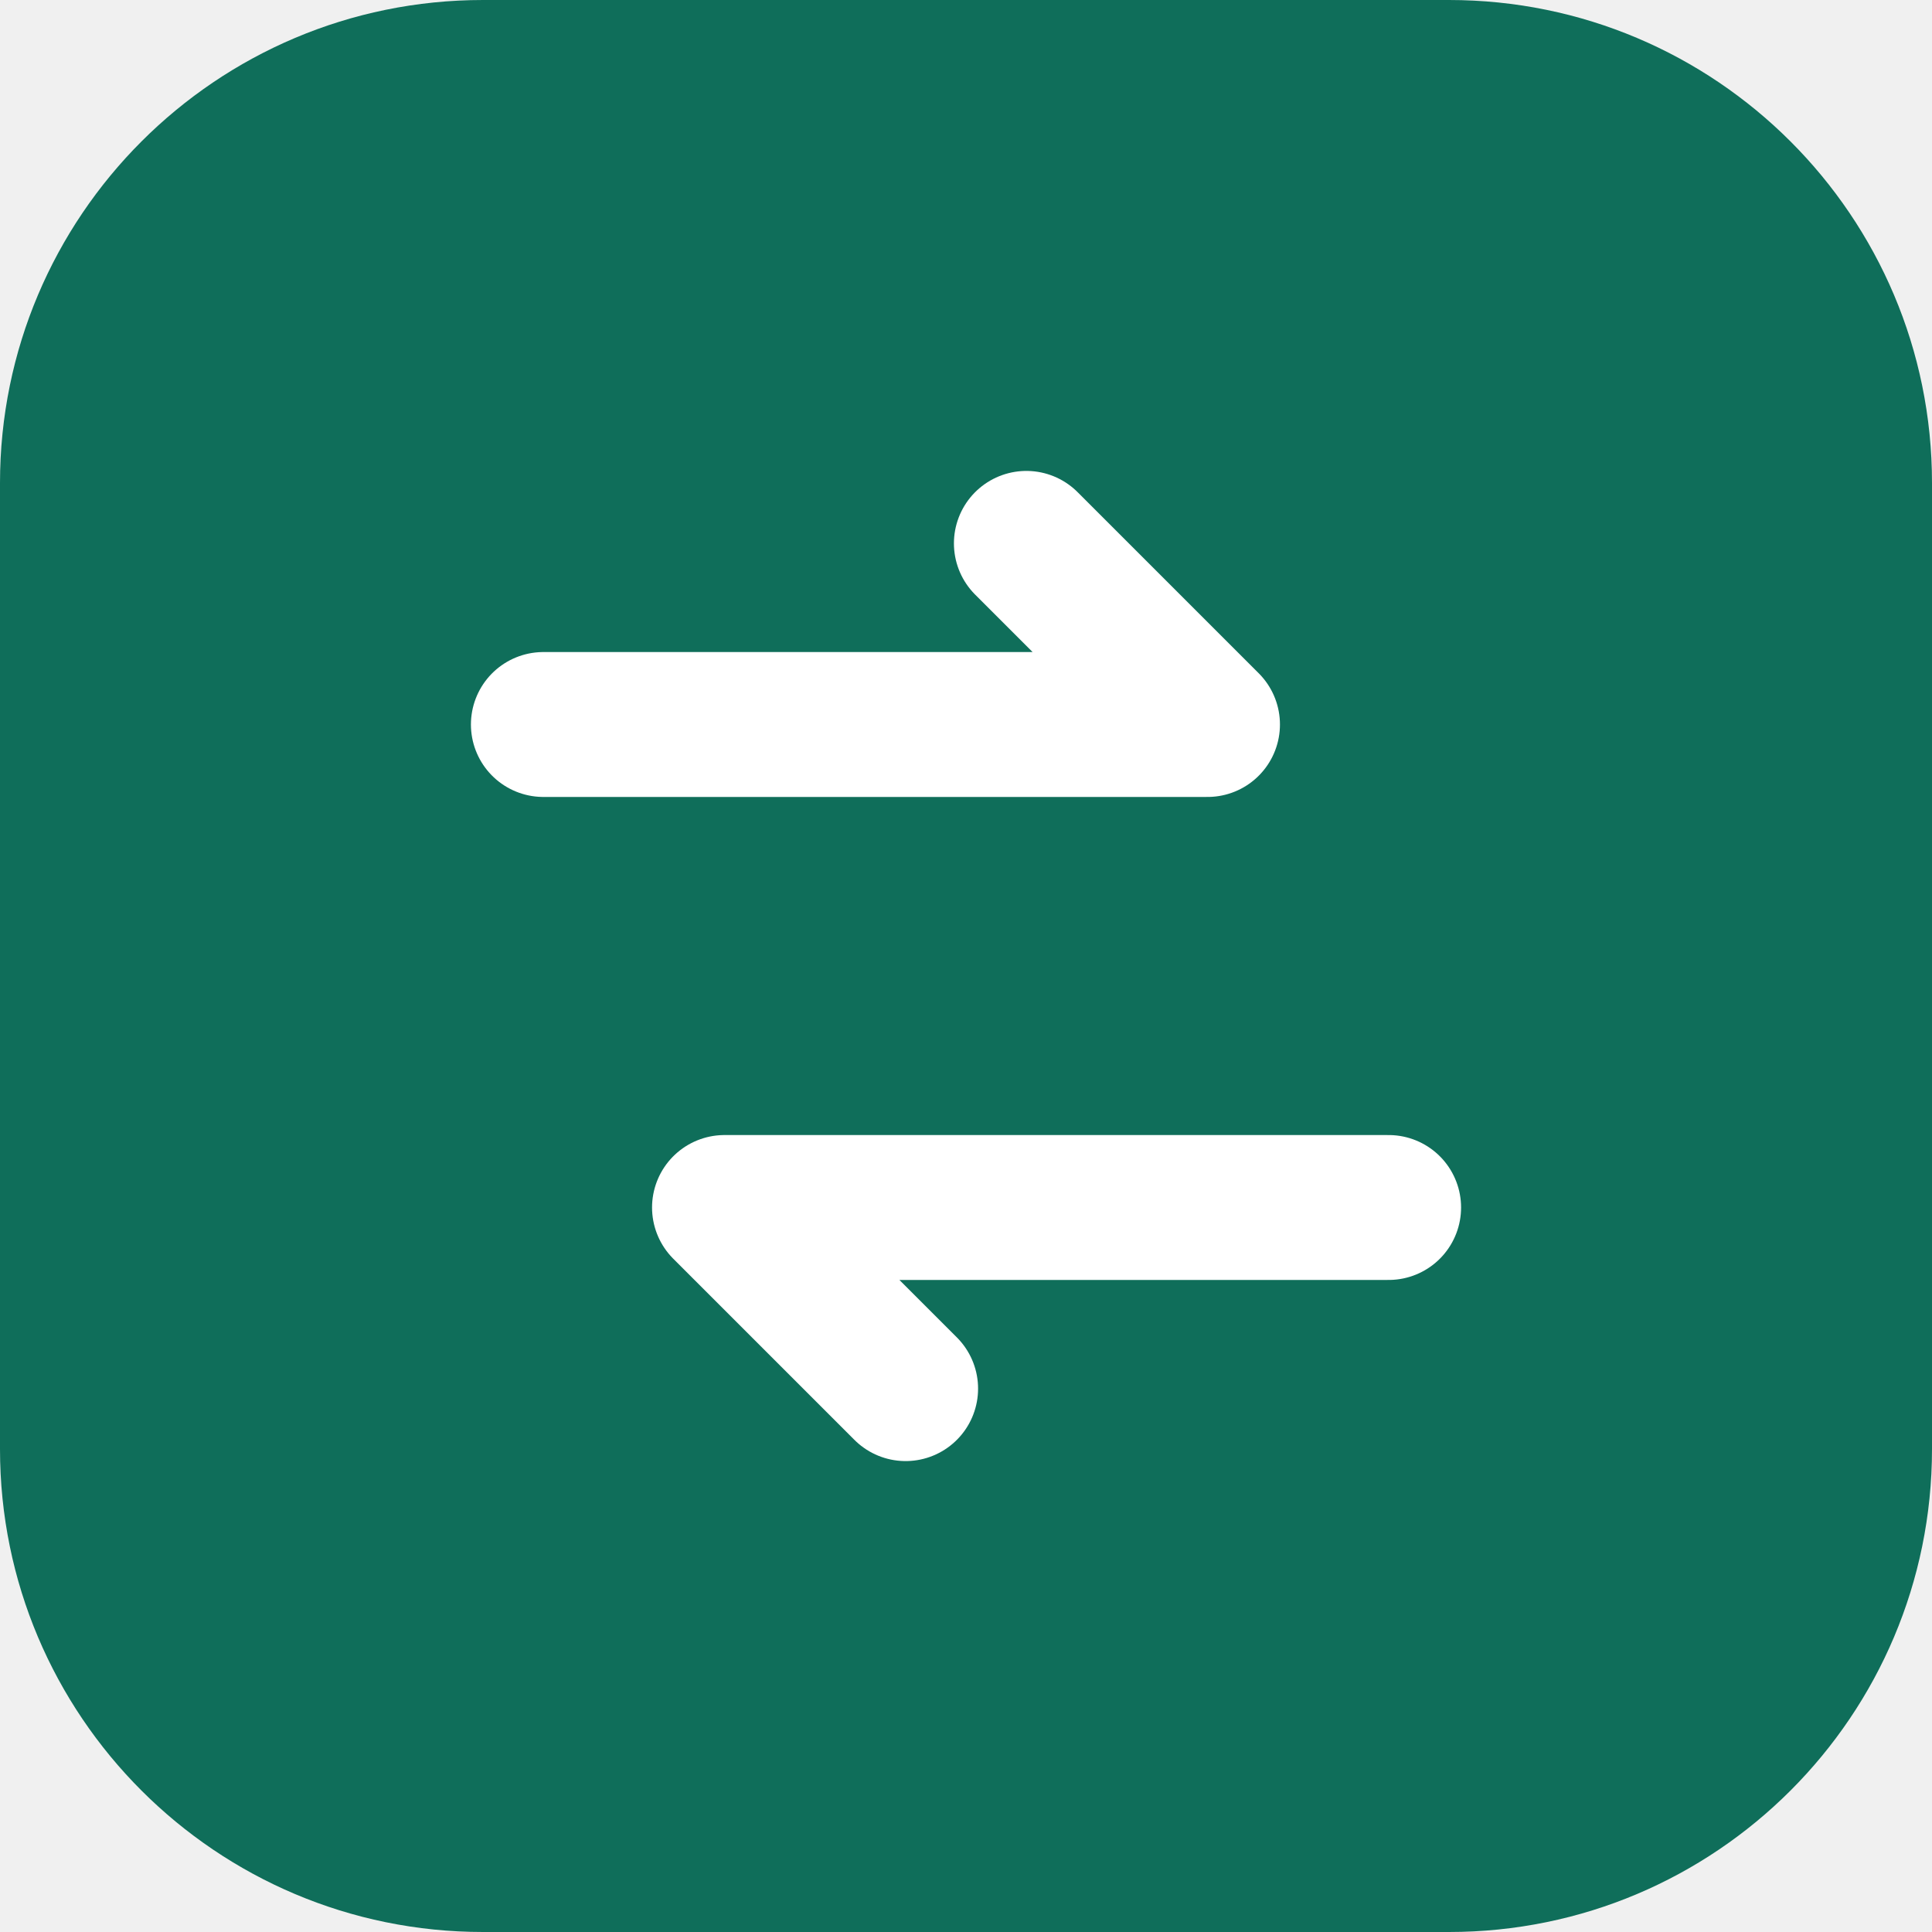
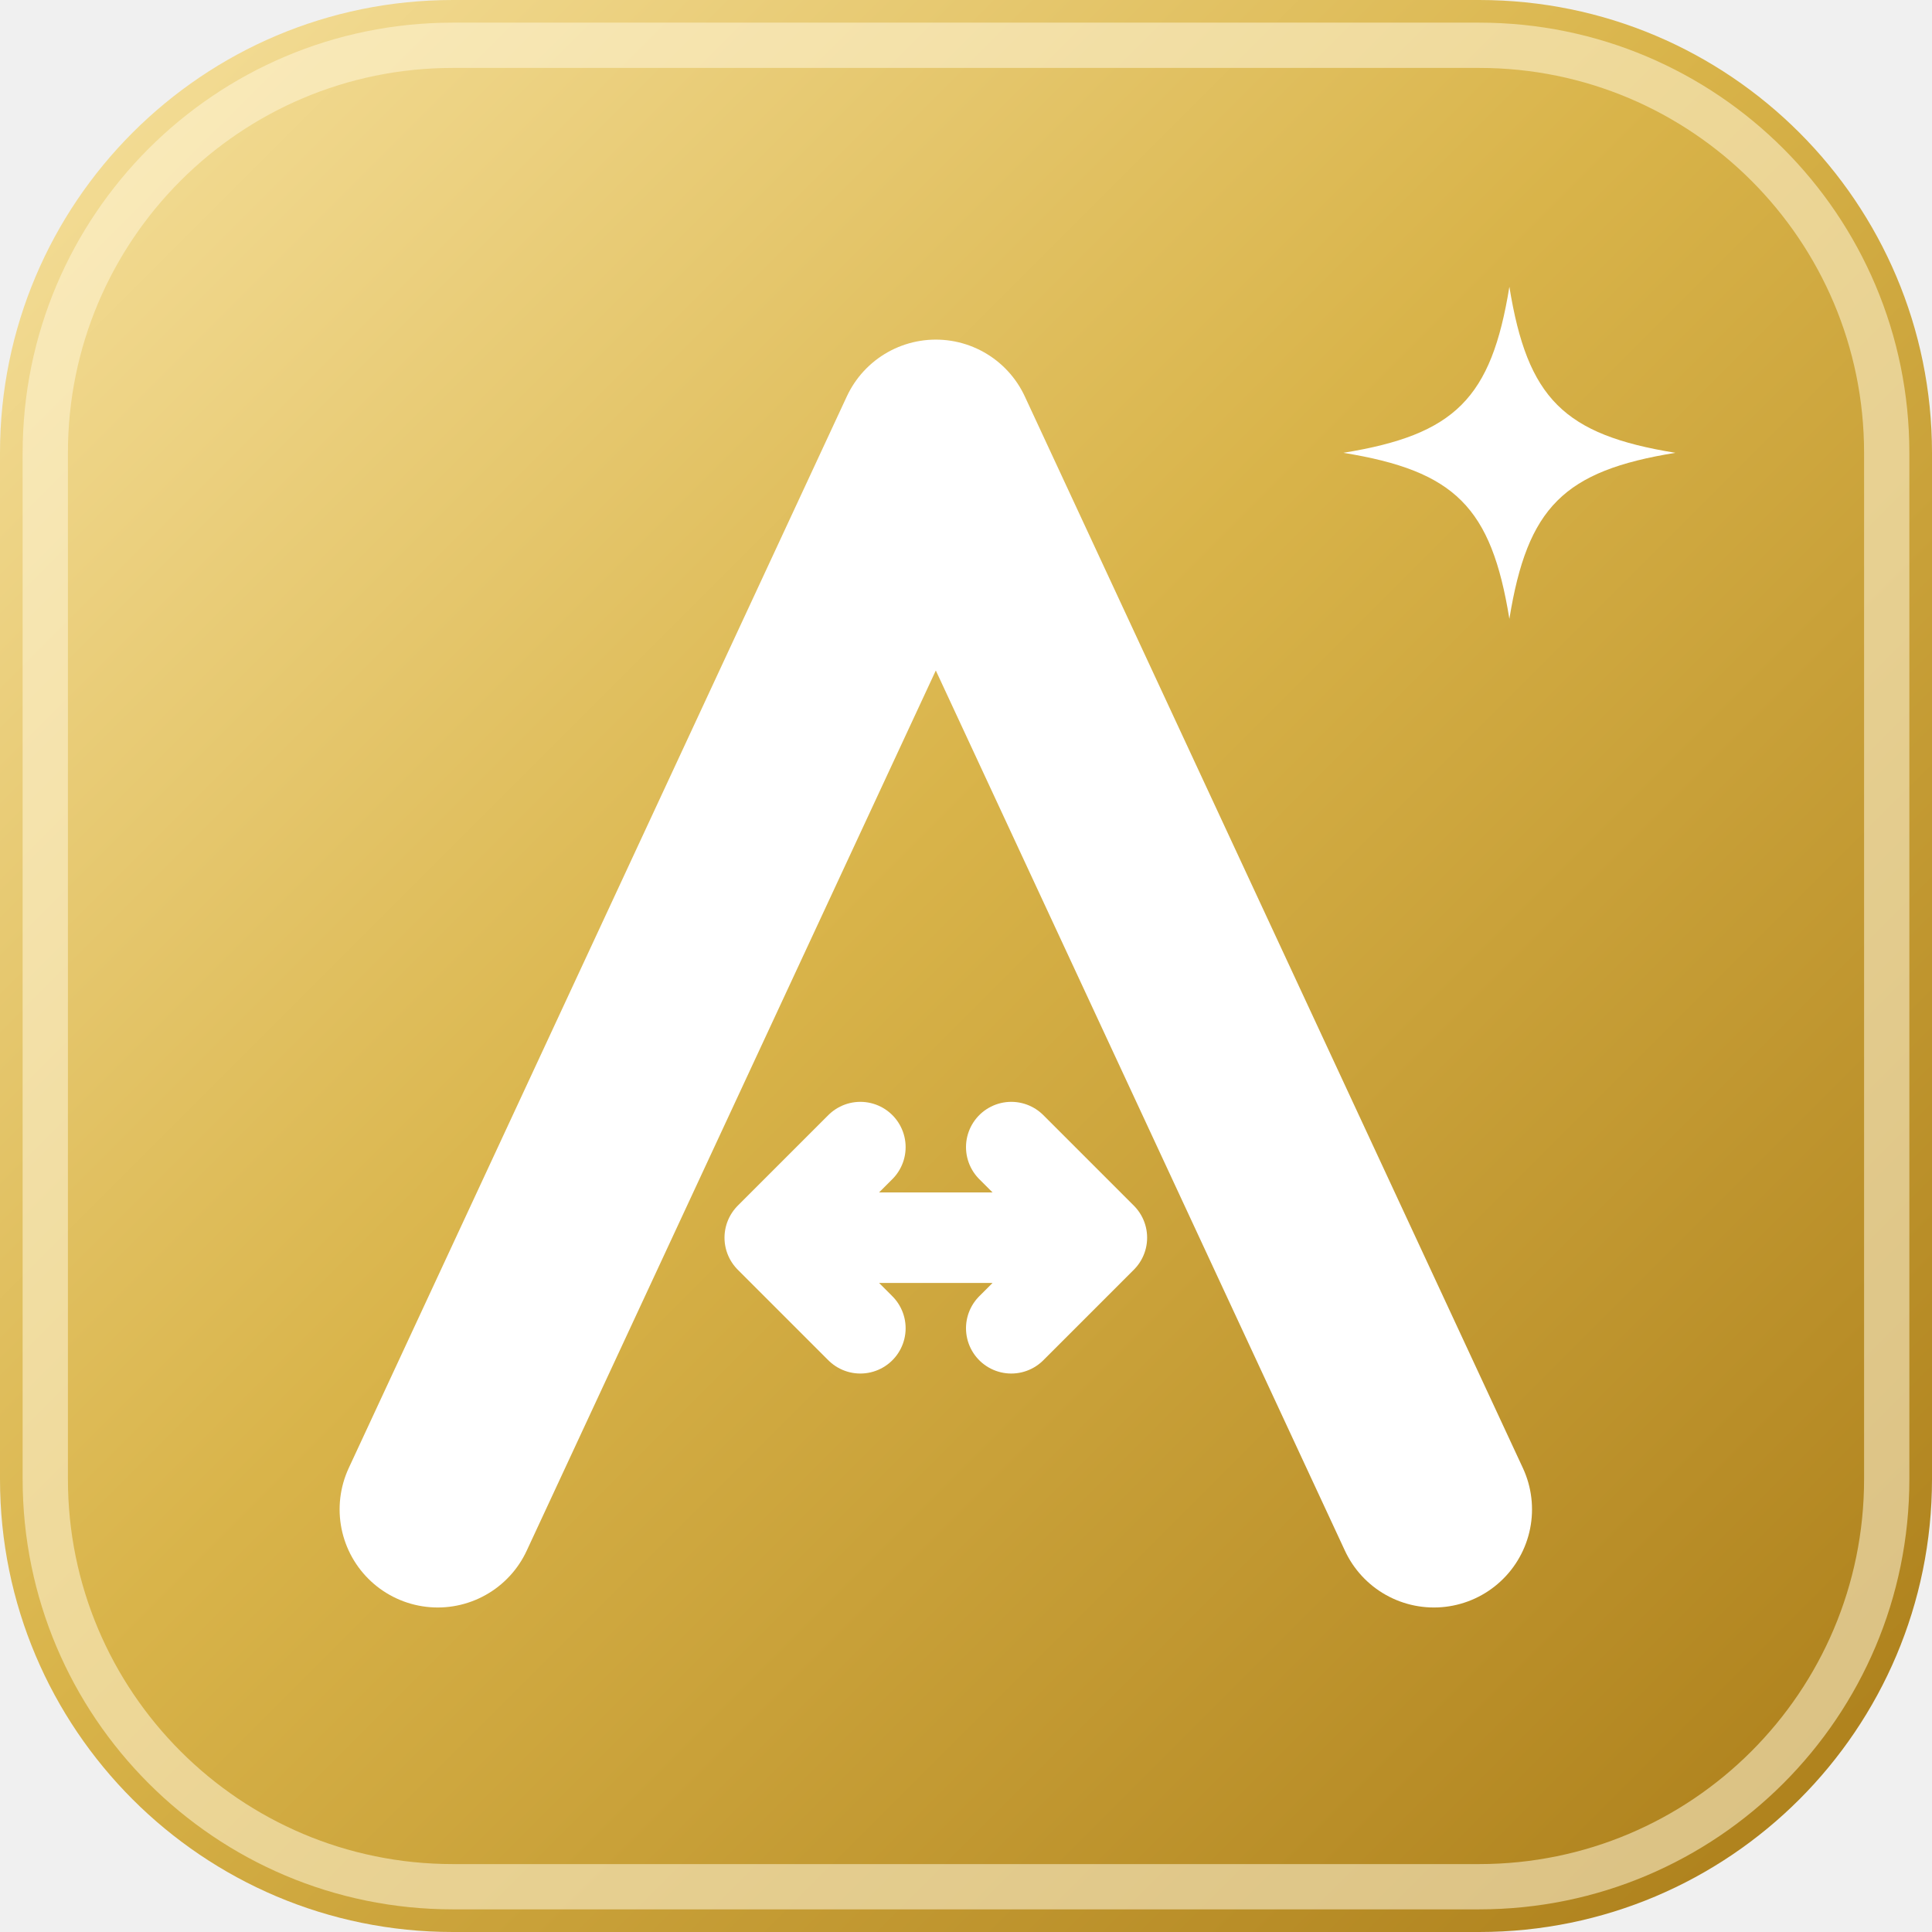
- <svg xmlns="http://www.w3.org/2000/svg" viewBox="0 0 32 32">
-   <rect width="32" height="32" rx="8" fill="#0f6e5a" />
-   <path d="M9 12h11l-3-3M23 20H12l3 3" fill="none" stroke="#fff" stroke-width="2.4" stroke-linecap="round" stroke-linejoin="round" />
+ <svg xmlns="http://www.w3.org/2000/svg" viewBox="0 0 64 64">
+   <defs>
+     <linearGradient id="gold" x1="0" y1="0" x2="1" y2="1">
+       <stop offset="0" stop-color="#F7E2A0" />
+       <stop offset="0.45" stop-color="#D9B44A" />
+       <stop offset="1" stop-color="#A97B17" />
+     </linearGradient>
+   </defs>
+   <rect width="64" height="64" rx="15" fill="url(#gold)" />
+   <rect x="1.5" y="1.5" width="61" height="61" rx="13.5" fill="none" stroke="#FFF6D8" stroke-opacity="0.55" stroke-width="1.5" />
+   <path d="M14.5 50 L31 14.5 L47.5 50" fill="none" stroke="#FFFFFF" stroke-width="6.5" stroke-linecap="round" stroke-linejoin="round" />
+   <path d="M25.5 41 H36.5 M28.5 38 L25.5 41 L28.5 44 M33.5 38 L36.5 41 L33.5 44" fill="none" stroke="#FFFFFF" stroke-width="3" stroke-linecap="round" stroke-linejoin="round" />
+   <path d="M50 9.5 C50.6 13.2 51.8 14.4 55.5 15 C51.8 15.6 50.6 16.8 50 20.5 C49.4 16.8 48.2 15.6 44.5 15 C48.2 14.4 49.4 13.2 50 9.5 Z" fill="#FFFFFF" />
</svg>
